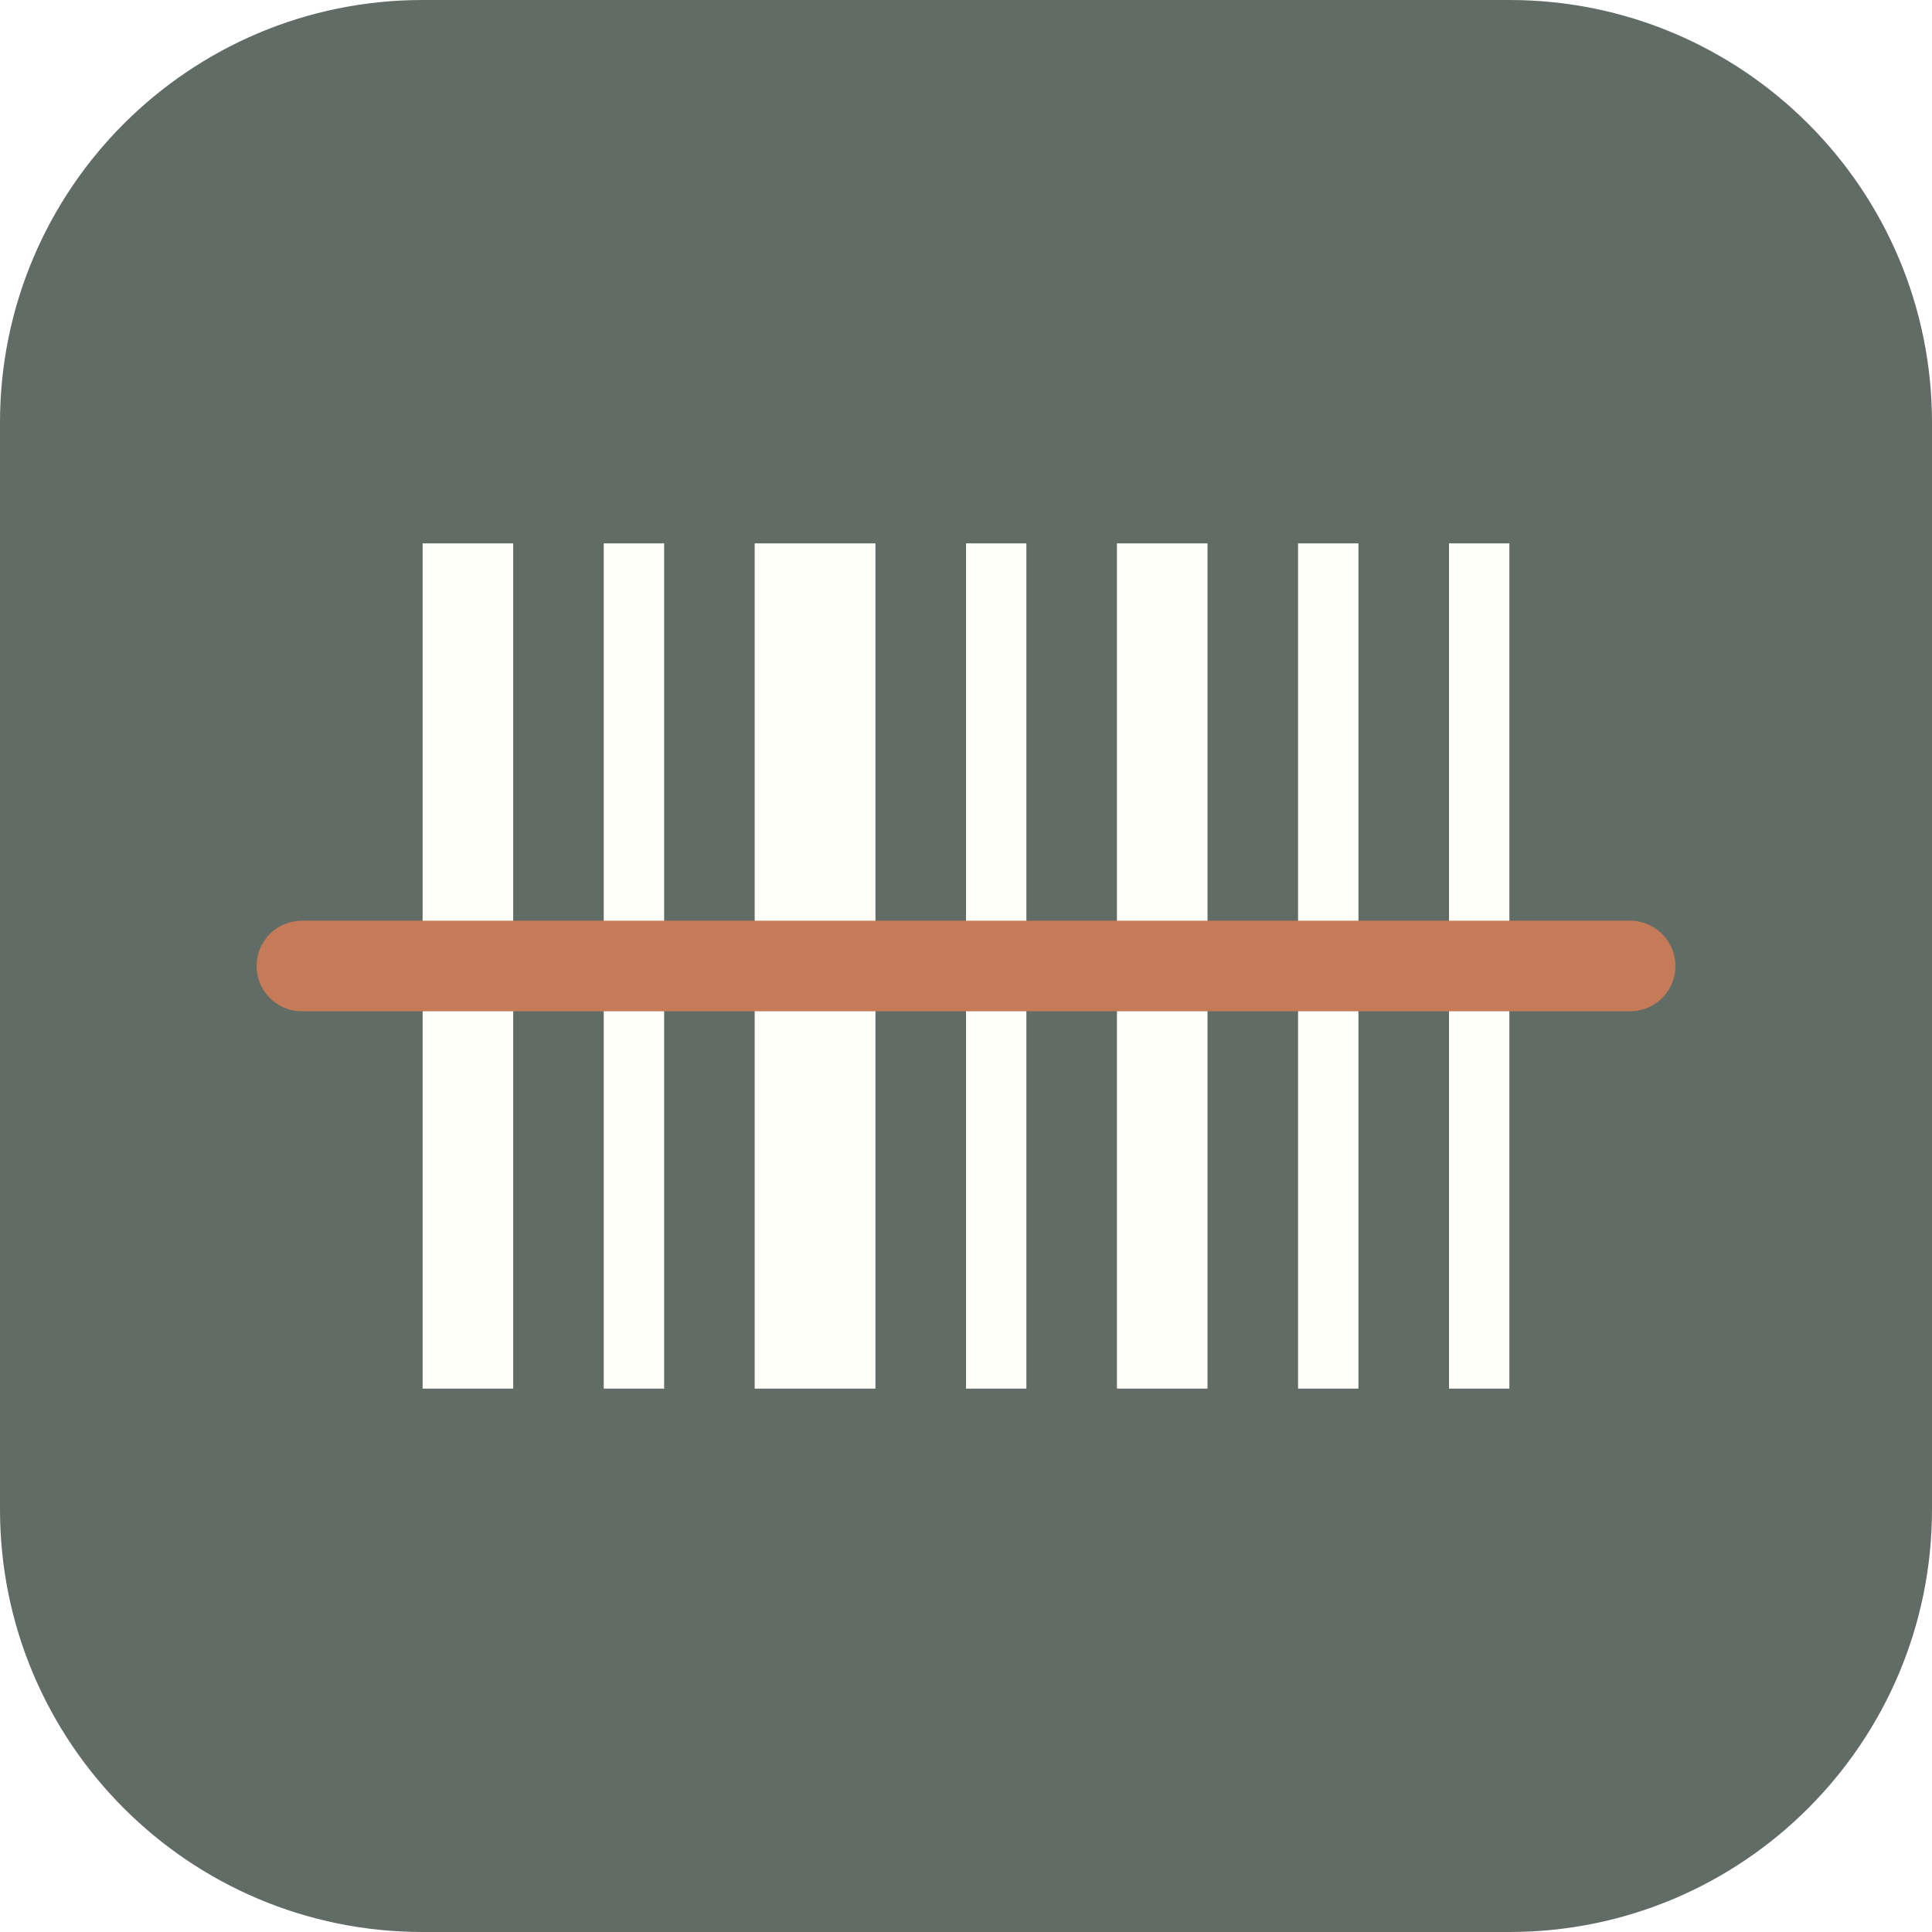
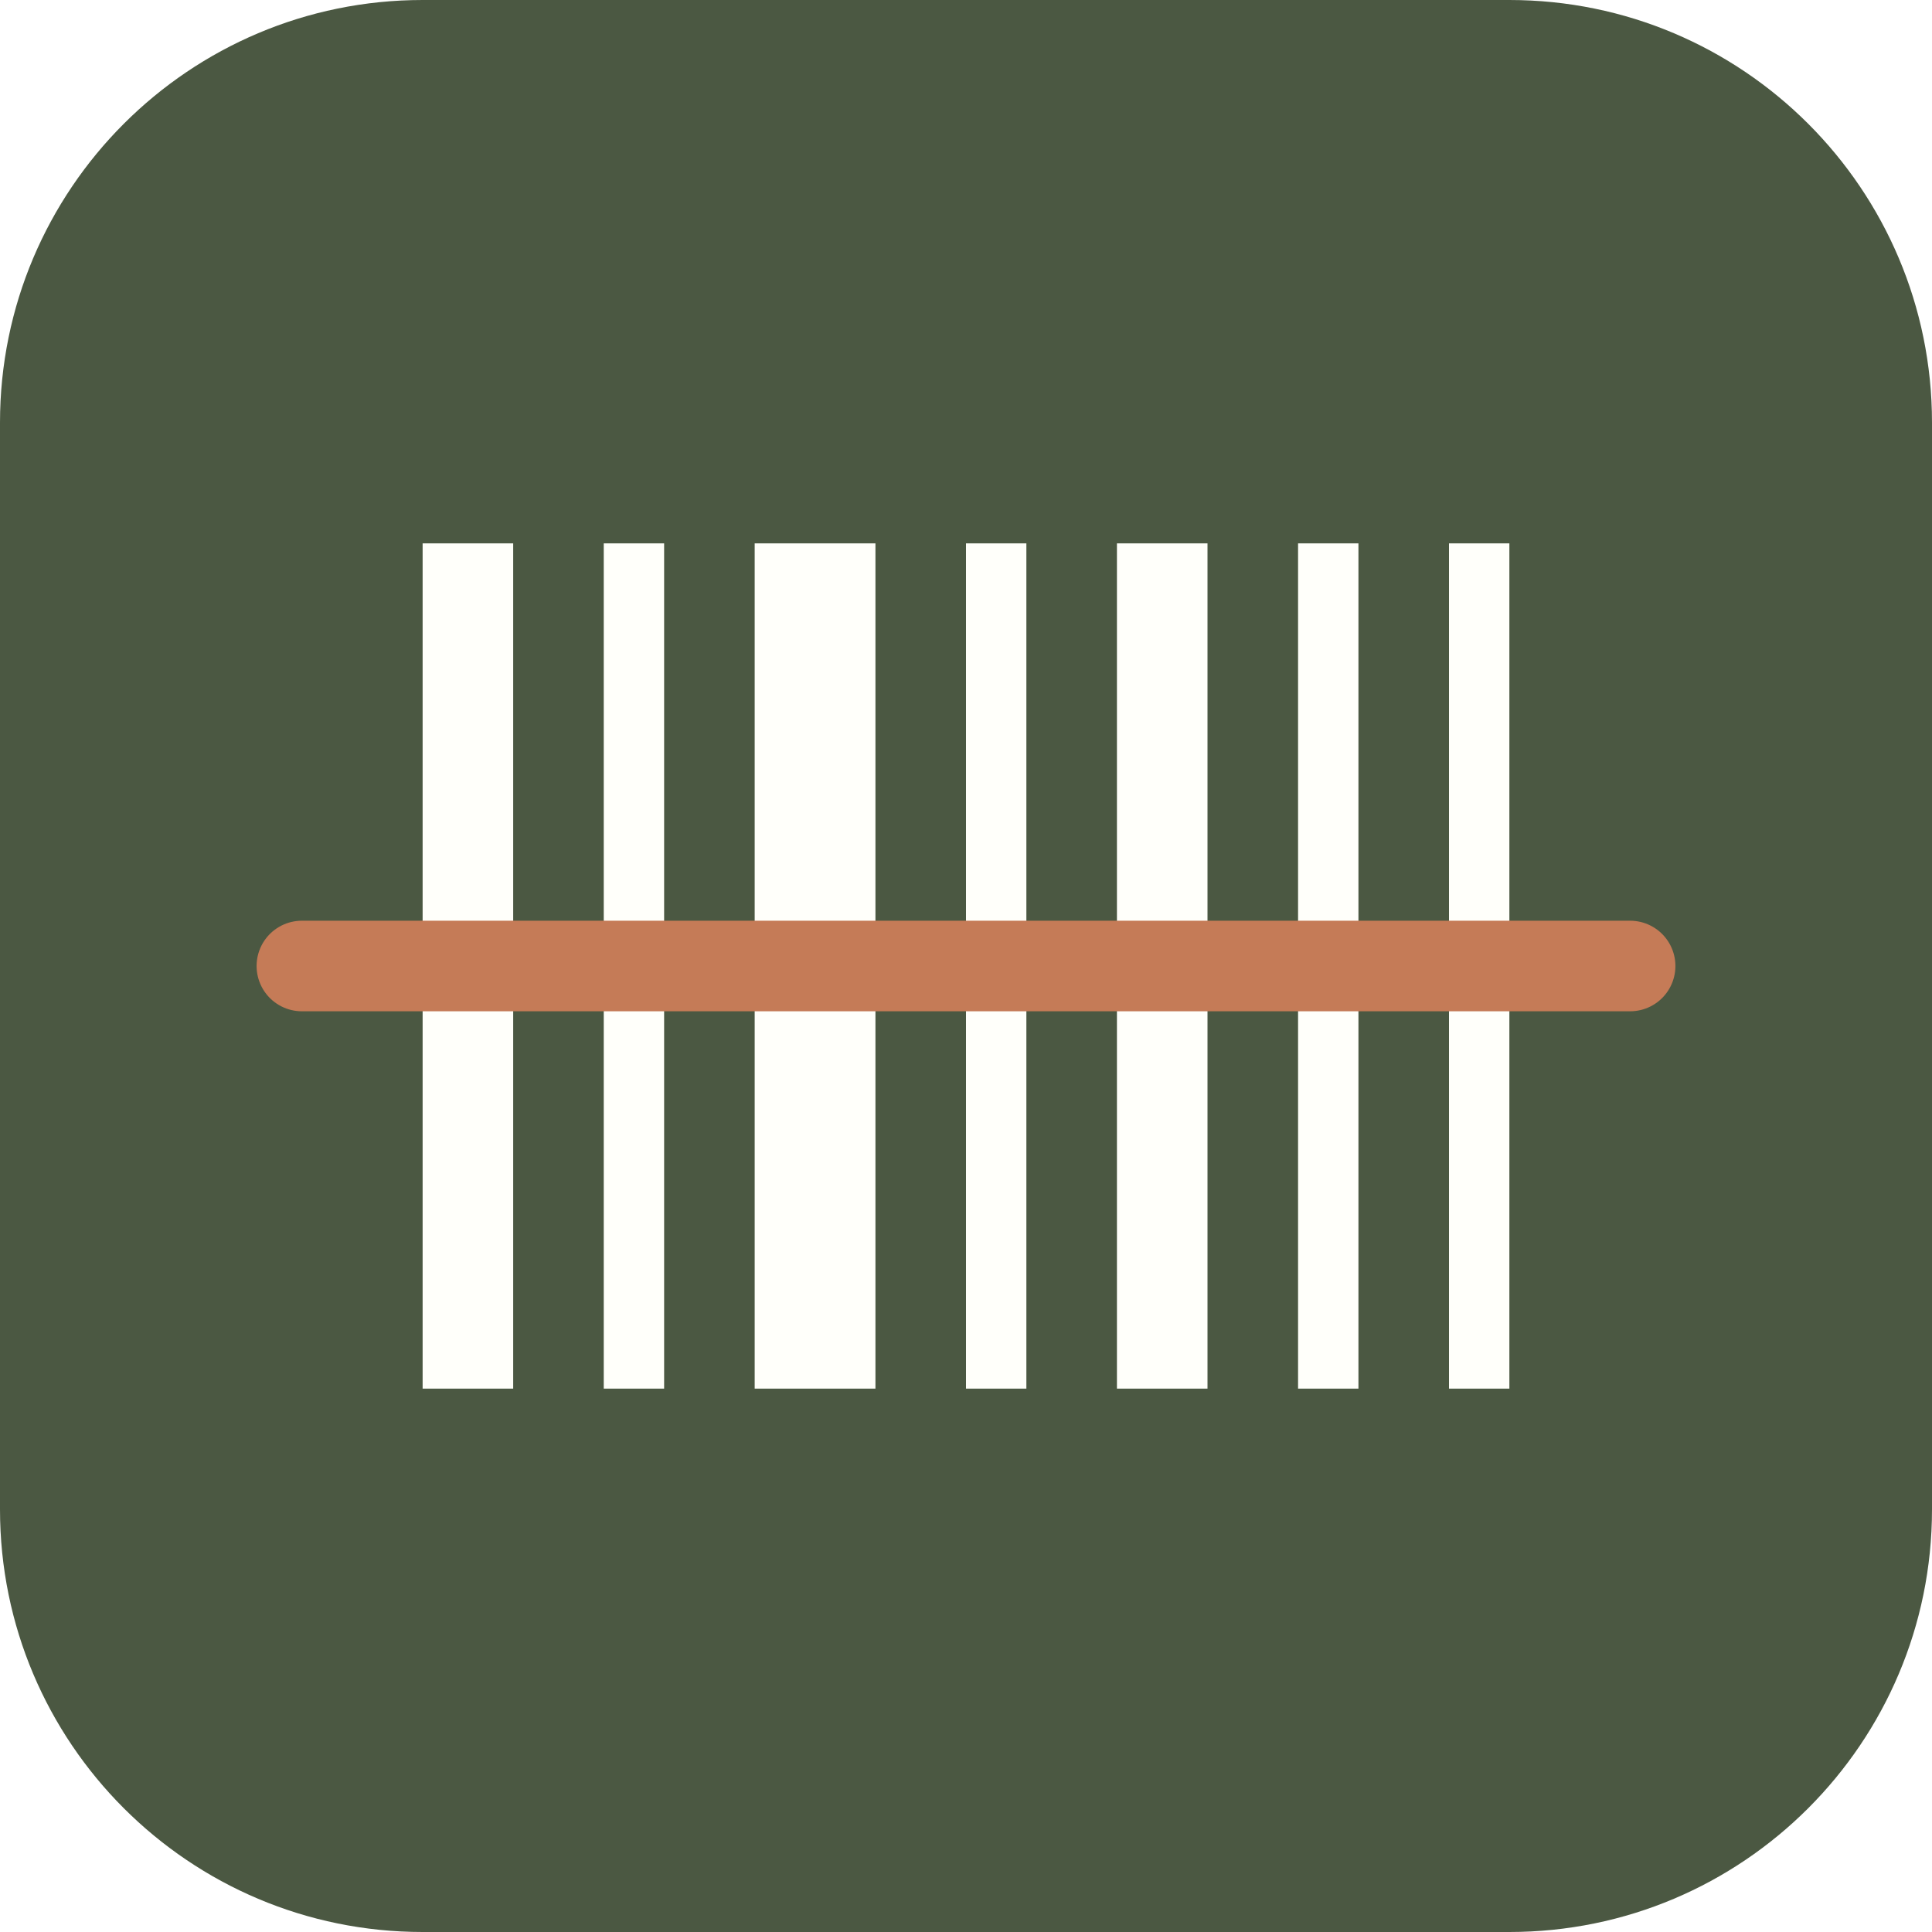
<svg xmlns="http://www.w3.org/2000/svg" viewBox="0 0 64 64">
-   <rect width="64" height="64" rx="14" fill="#626c66" />
+   <rect width="64" height="64" rx="14" fill="#4b5842" />
  <g fill="#fffffa">
    <rect x="14" y="18" width="3" height="28" />
    <rect x="20" y="18" width="2" height="28" />
    <rect x="25" y="18" width="4" height="28" />
    <rect x="32" y="18" width="2" height="28" />
    <rect x="37" y="18" width="3" height="28" />
    <rect x="43" y="18" width="2" height="28" />
    <rect x="48" y="18" width="2" height="28" />
  </g>
  <path d="M10 32h44" stroke="#c57b57" stroke-width="3" stroke-linecap="round" />
</svg>
